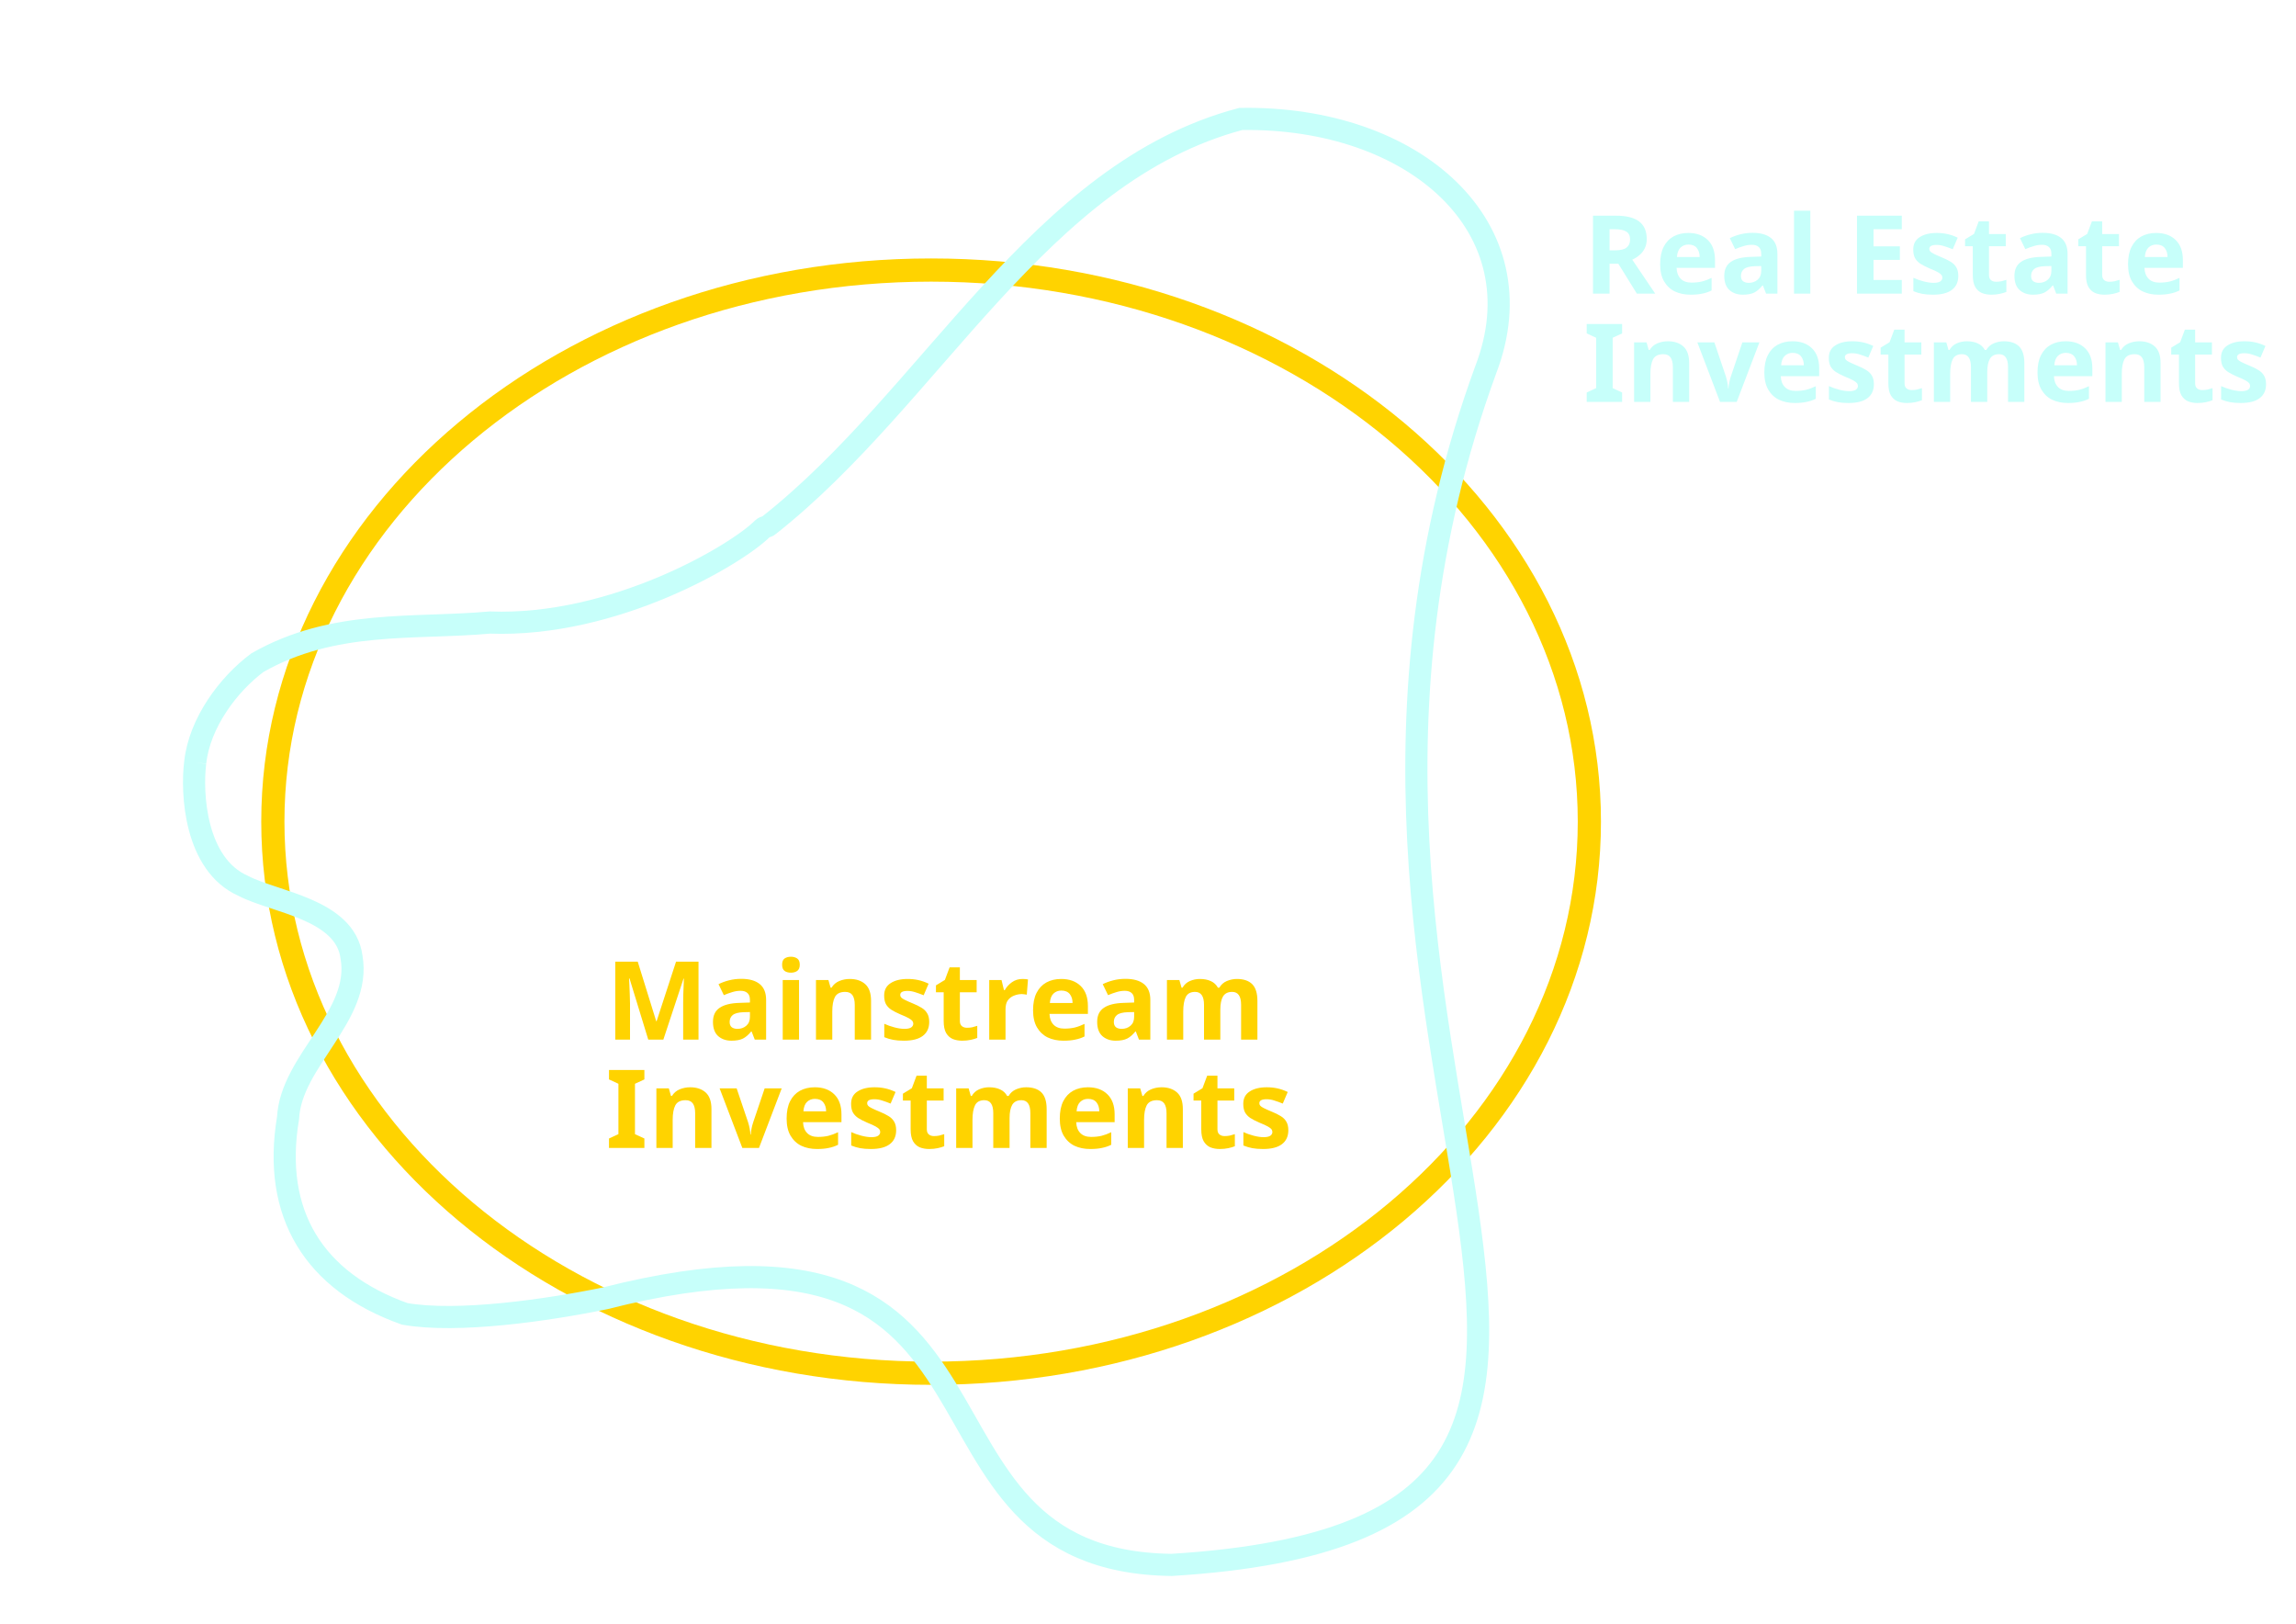
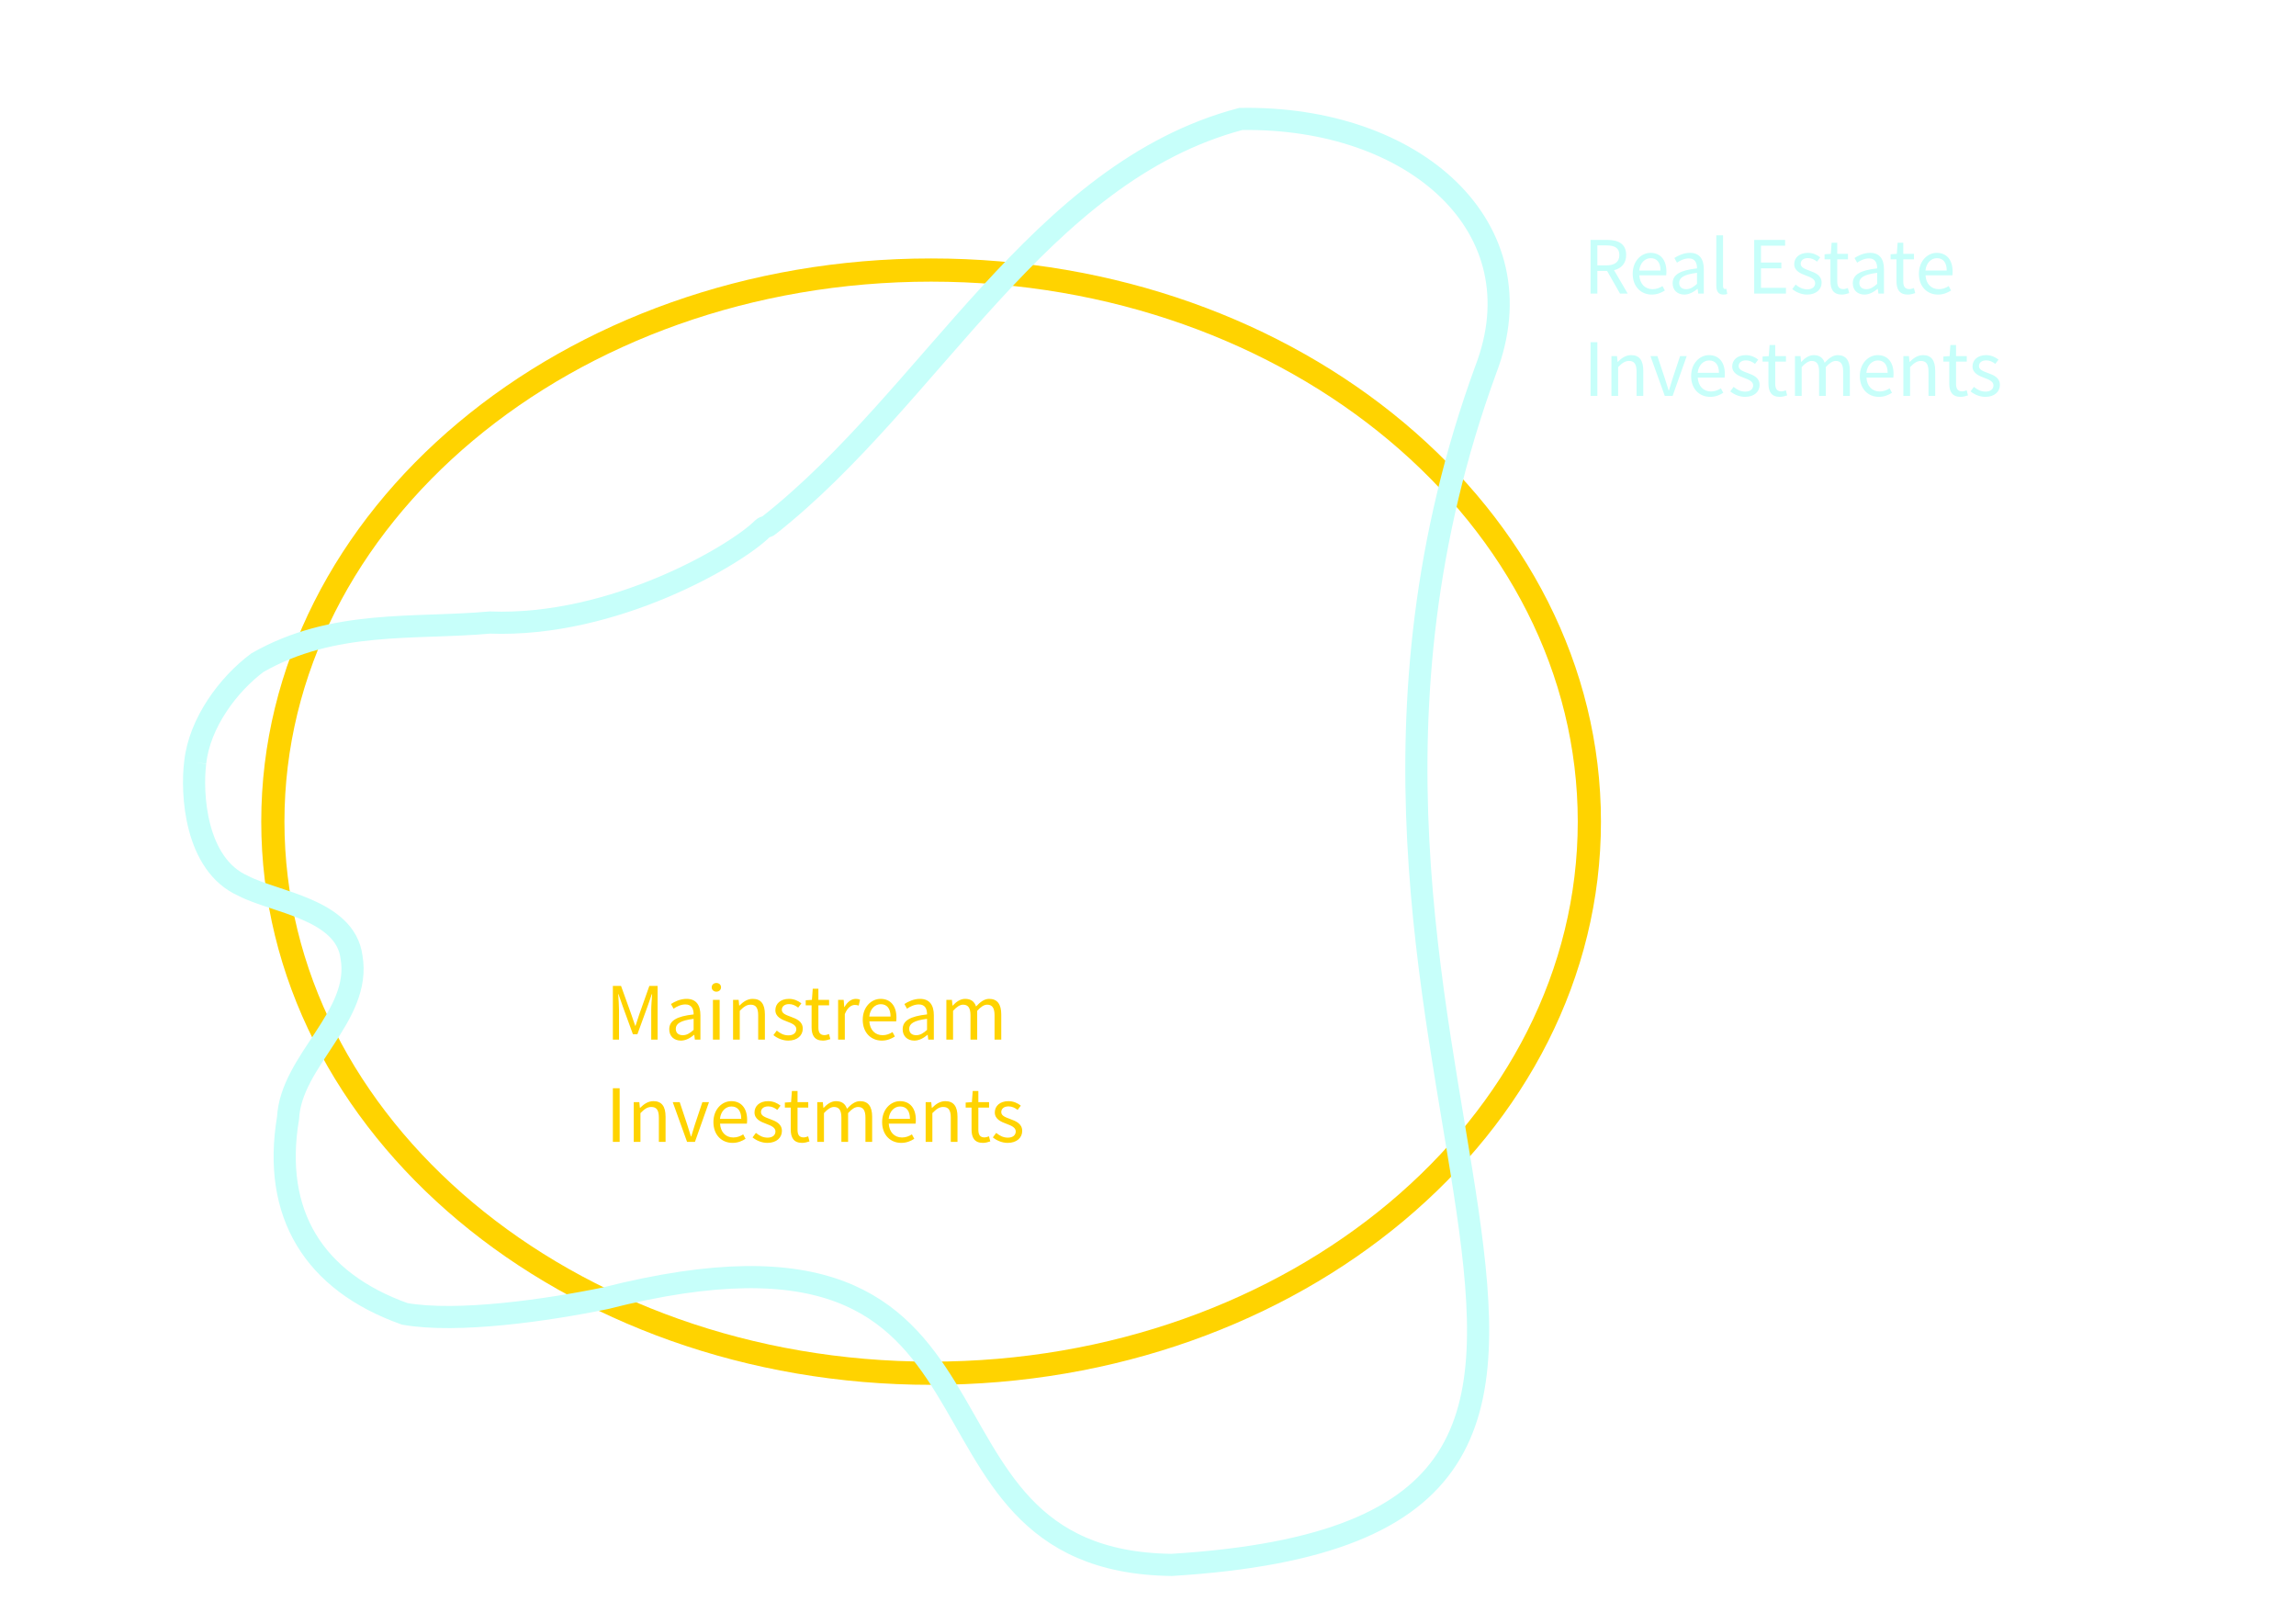
<svg xmlns="http://www.w3.org/2000/svg" width="297mm" height="210mm" viewBox="0 0 297 210" version="1.1" id="svg8">
  <defs id="defs2" />
  <g id="layer1">
    <ellipse style="opacity:1;fill:none;fill-opacity:1;stroke:#ffd300;stroke-width:3;stroke-miterlimit:4;stroke-dasharray:none;stroke-dashoffset:0;stroke-opacity:1" id="path10" cx="120.443" cy="106.266" rx="85.149" ry="71.34" />
    <path style="fill:none;fill-rule:evenodd;stroke:#c7fffa;stroke-width:2.865;stroke-linecap:butt;stroke-linejoin:miter;stroke-miterlimit:4;stroke-dasharray:none;stroke-opacity:1" d="m 25.253,98.615 c 0.542,-5.091 4.28,-10.114 8.047,-12.912 9.871,-5.629 20.232,-4.301 30.061,-5.187 16.097,0.611 31.956,-8.788 35.301,-12.172 0.212,-0.212 0.591,-0.19 0.803,-0.401 C 120.613,51.281 134.324,22.305 160.5,15.386 c 22.445,-0.373 38.787,14.024 31.678,32.461 -32.37,88.716 39.62,149.612 -40.622,154.548 -37.752,-0.481 -15.714,-49.108 -73.295,-34.476 -7.42,1.526 -19.062,3.214 -25.913,2.007 -11.738,-4.179 -17.164,-12.923 -15.089,-25.321 0.377,-7.443 9.547,-13.175 8.213,-20.812 C 44.681,117.571 35.472,116.681 31.478,114.578 25.196,111.807 24.755,102.528 25.253,98.615" id="path12" />
-     <text xml:space="preserve" style="font-style:normal;font-weight:normal;font-size:10.583px;line-height:125%;font-family:sans-serif;letter-spacing:0px;word-spacing:0px;fill:#f50000;fill-opacity:1;stroke:none;stroke-width:0.265;stroke-linecap:butt;stroke-linejoin:miter;stroke-miterlimit:4;stroke-dasharray:none;stroke-opacity:1" x="204.796" y="37.972" id="text839">
-       <tspan id="tspan837" x="204.796" y="37.972" style="font-style:normal;font-variant:normal;font-weight:600;font-stretch:normal;font-size:14.111px;font-family:'Source Sans Pro';-inkscape-font-specification:'Source Sans Pro, Semi-Bold';font-variant-ligatures:normal;font-variant-caps:normal;font-variant-numeric:normal;font-variant-east-asian:normal;fill:#c7fffa;fill-opacity:1;stroke-width:0.265;stroke-miterlimit:4;stroke-dasharray:none">Real Estate </tspan>
-       <tspan x="204.796" y="51.98" style="font-style:normal;font-variant:normal;font-weight:600;font-stretch:normal;font-size:14.111px;font-family:'Source Sans Pro';-inkscape-font-specification:'Source Sans Pro, Semi-Bold';font-variant-ligatures:normal;font-variant-caps:normal;font-variant-numeric:normal;font-variant-east-asian:normal;fill:#c7fffa;fill-opacity:1;stroke-width:0.265;stroke-miterlimit:4;stroke-dasharray:none" id="tspan877">Investments</tspan>
-     </text>
-     <text xml:space="preserve" style="font-style:normal;font-weight:normal;font-size:10.583px;line-height:125%;font-family:sans-serif;letter-spacing:0px;word-spacing:0px;fill:#0073ff;fill-opacity:1;stroke:none;stroke-width:0.265px;stroke-linecap:butt;stroke-linejoin:miter;stroke-opacity:1" x="78.326" y="134.458" id="text843">
-       <tspan id="tspan841" x="78.326" y="134.458" style="font-style:normal;font-variant:normal;font-weight:600;font-stretch:normal;font-size:14.111px;font-family:'Source Sans Pro';-inkscape-font-specification:'Source Sans Pro, Semi-Bold';font-variant-ligatures:normal;font-variant-caps:normal;font-variant-numeric:normal;font-variant-east-asian:normal;fill:#ffd300;fill-opacity:1;stroke-width:0.265px">Mainstream </tspan>
-       <tspan x="78.326" y="148.465" style="font-style:normal;font-variant:normal;font-weight:600;font-stretch:normal;font-size:14.111px;font-family:'Source Sans Pro';-inkscape-font-specification:'Source Sans Pro, Semi-Bold';font-variant-ligatures:normal;font-variant-caps:normal;font-variant-numeric:normal;font-variant-east-asian:normal;fill:#ffd300;fill-opacity:1;stroke-width:0.265px" id="tspan873">Investments</tspan>
-     </text>
+     <g id="text839" style="font-size:10.583px;line-height:125%;font-family:'Source Sans Pro';-inkscape-font-specification:'Source Sans Pro, Normal';letter-spacing:0px;word-spacing:0px;fill:#f50000;stroke-width:0.265" aria-label="Real Estate &#10;Investments">
+       <path style="fill:#c7fffa" d="m 205.749,37.972 h 0.878 v -2.932 h 1.259 l 1.672,2.932 h 0.995 l -1.767,-3.027 c 0.953,-0.233 1.566,-0.889 1.566,-1.968 0,-1.439 -1.016,-1.947 -2.434,-1.947 h -2.17 z m 0.878,-3.651 v -2.582 h 1.164 c 1.079,0 1.683,0.328 1.683,1.238 0,0.9 -0.603,1.344 -1.683,1.344 z m 7.038,3.778 c 0.699,0 1.249,-0.243 1.693,-0.529 l -0.307,-0.571 c -0.381,0.243 -0.794,0.402 -1.281,0.402 -0.984,0 -1.651,-0.698 -1.714,-1.789 h 3.471 c 0.021,-0.127 0.032,-0.317 0.032,-0.497 0,-1.471 -0.741,-2.413 -2.053,-2.413 -1.175,0 -2.307,1.027 -2.307,2.709 0,1.683 1.09,2.688 2.466,2.688 z m -1.619,-3.111 c 0.106,-1.016 0.762,-1.598 1.482,-1.598 0.804,0 1.27,0.561 1.27,1.598 z m 5.821,3.111 c 0.646,0 1.217,-0.339 1.704,-0.741 h 0.032 l 0.074,0.614 h 0.72 v -3.154 c 0,-1.281 -0.529,-2.117 -1.789,-2.117 -0.826,0 -1.545,0.36 -2.021,0.667 l 0.339,0.603 c 0.402,-0.275 0.942,-0.55 1.535,-0.55 0.847,0 1.058,0.635 1.058,1.291 -2.191,0.243 -3.154,0.804 -3.154,1.926 0,0.921 0.646,1.46 1.503,1.46 z m 0.254,-0.698 c -0.508,0 -0.91,-0.243 -0.91,-0.825 0,-0.656 0.593,-1.079 2.307,-1.291 v 1.429 c -0.497,0.444 -0.9,0.688 -1.397,0.688 z m 4.815,0.698 c 0.233,0 0.381,-0.032 0.497,-0.085 l -0.116,-0.656 c -0.095,0.021 -0.138,0.021 -0.191,0.021 -0.127,0 -0.243,-0.106 -0.243,-0.381 v -6.562 h -0.868 v 6.498 c 0,0.751 0.265,1.164 0.921,1.164 z m 3.979,-0.127 h 4.106 v -0.751 h -3.228 v -2.519 h 2.635 v -0.751 h -2.635 v -2.18 h 3.122 v -0.741 h -4 z m 6.837,0.127 c 1.217,0 1.884,-0.698 1.884,-1.535 0,-0.974 -0.826,-1.281 -1.566,-1.556 -0.582,-0.222 -1.143,-0.402 -1.143,-0.889 0,-0.392 0.296,-0.741 0.942,-0.741 0.455,0 0.825,0.19 1.175,0.455 l 0.413,-0.55 c -0.392,-0.317 -0.953,-0.582 -1.598,-0.582 -1.111,0 -1.767,0.635 -1.767,1.46 0,0.868 0.804,1.217 1.535,1.482 0.561,0.212 1.175,0.444 1.175,0.974 0,0.444 -0.339,0.804 -1.016,0.804 -0.614,0 -1.069,-0.254 -1.513,-0.614 l -0.434,0.582 c 0.487,0.402 1.185,0.709 1.916,0.709 z m 4.498,0 c 0.318,0 0.667,-0.095 0.953,-0.19 l -0.169,-0.656 c -0.169,0.064 -0.402,0.138 -0.582,0.138 -0.593,0 -0.794,-0.36 -0.794,-0.995 v -2.857 h 1.386 v -0.709 h -1.386 v -1.439 h -0.73 l -0.106,1.439 -0.804,0.053 v 0.656 h 0.762 v 2.847 c 0,1.016 0.37,1.714 1.471,1.714 z m 2.921,0 c 0.646,0 1.217,-0.339 1.704,-0.741 h 0.032 l 0.074,0.614 h 0.72 v -3.154 c 0,-1.281 -0.529,-2.117 -1.789,-2.117 -0.826,0 -1.545,0.36 -2.021,0.667 l 0.339,0.603 c 0.402,-0.275 0.942,-0.55 1.535,-0.55 0.847,0 1.058,0.635 1.058,1.291 -2.191,0.243 -3.154,0.804 -3.154,1.926 0,0.921 0.646,1.46 1.503,1.46 z m 0.254,-0.698 c -0.508,0 -0.91,-0.243 -0.91,-0.825 0,-0.656 0.593,-1.079 2.307,-1.291 v 1.429 c -0.497,0.444 -0.9,0.688 -1.397,0.688 z m 5.366,0.698 c 0.318,0 0.667,-0.095 0.952,-0.19 l -0.169,-0.656 c -0.169,0.064 -0.402,0.138 -0.582,0.138 -0.593,0 -0.794,-0.36 -0.794,-0.995 v -2.857 h 1.386 v -0.709 h -1.386 v -1.439 h -0.73 l -0.106,1.439 -0.804,0.053 v 0.656 h 0.762 v 2.847 c 0,1.016 0.37,1.714 1.471,1.714 z m 3.895,0 c 0.699,0 1.249,-0.243 1.693,-0.529 l -0.307,-0.571 c -0.381,0.243 -0.794,0.402 -1.281,0.402 -0.984,0 -1.651,-0.698 -1.714,-1.789 h 3.471 c 0.021,-0.127 0.032,-0.317 0.032,-0.497 0,-1.471 -0.741,-2.413 -2.053,-2.413 -1.175,0 -2.307,1.027 -2.307,2.709 0,1.683 1.09,2.688 2.466,2.688 z m -1.619,-3.111 c 0.106,-1.016 0.762,-1.598 1.482,-1.598 0.804,0 1.27,0.561 1.27,1.598 z" id="path1" />
+       <path style="fill:#c7fffa" d="m 205.749,51.201 h 0.878 v -6.943 h -0.878 z m 2.699,0 h 0.868 v -3.725 c 0.519,-0.519 0.878,-0.794 1.408,-0.794 0.677,0 0.974,0.413 0.974,1.376 v 3.143 h 0.868 v -3.26 c 0,-1.312 -0.487,-2.011 -1.566,-2.011 -0.709,0 -1.238,0.381 -1.725,0.868 h -0.032 l -0.074,-0.741 h -0.72 z m 6.9,0 h 1.016 l 1.82,-5.143 h -0.857 l -0.974,2.921 c -0.148,0.508 -0.317,1.027 -0.466,1.513 h -0.042 c -0.159,-0.487 -0.328,-1.005 -0.476,-1.513 l -0.974,-2.921 h -0.9 z m 5.874,0.127 c 0.698,0 1.249,-0.243 1.693,-0.529 l -0.307,-0.571 c -0.381,0.243 -0.794,0.402 -1.281,0.402 -0.984,0 -1.651,-0.698 -1.714,-1.789 h 3.471 c 0.021,-0.127 0.032,-0.317 0.032,-0.497 0,-1.471 -0.741,-2.413 -2.053,-2.413 -1.175,0 -2.307,1.027 -2.307,2.709 0,1.683 1.09,2.688 2.466,2.688 z m -1.619,-3.111 c 0.106,-1.016 0.762,-1.598 1.482,-1.598 0.804,0 1.27,0.561 1.27,1.598 z m 6.128,3.111 c 1.217,0 1.884,-0.698 1.884,-1.535 0,-0.974 -0.826,-1.281 -1.566,-1.556 -0.582,-0.222 -1.143,-0.402 -1.143,-0.889 0,-0.392 0.296,-0.741 0.942,-0.741 0.455,0 0.826,0.191 1.175,0.455 l 0.413,-0.55 c -0.392,-0.317 -0.952,-0.582 -1.598,-0.582 -1.111,0 -1.767,0.635 -1.767,1.46 0,0.868 0.804,1.217 1.535,1.482 0.561,0.212 1.175,0.444 1.175,0.974 0,0.444 -0.339,0.804 -1.016,0.804 -0.614,0 -1.069,-0.254 -1.513,-0.614 l -0.434,0.582 c 0.487,0.402 1.185,0.709 1.916,0.709 z m 4.498,0 c 0.318,0 0.667,-0.095 0.953,-0.191 l -0.169,-0.656 c -0.169,0.064 -0.402,0.138 -0.582,0.138 -0.593,0 -0.794,-0.36 -0.794,-0.995 v -2.857 h 1.386 v -0.709 h -1.386 v -1.439 h -0.73 l -0.106,1.439 -0.804,0.053 v 0.656 h 0.762 v 2.847 c 0,1.016 0.37,1.714 1.471,1.714 z m 1.958,-0.127 h 0.868 v -3.725 c 0.476,-0.529 0.91,-0.794 1.291,-0.794 0.656,0 0.963,0.413 0.963,1.376 v 3.143 h 0.868 v -3.725 c 0.476,-0.529 0.889,-0.794 1.291,-0.794 0.646,0 0.953,0.413 0.953,1.376 v 3.143 h 0.868 v -3.26 c 0,-1.312 -0.508,-2.011 -1.566,-2.011 -0.624,0 -1.154,0.402 -1.693,0.984 -0.212,-0.614 -0.635,-0.984 -1.418,-0.984 -0.614,0 -1.154,0.381 -1.598,0.868 h -0.032 l -0.074,-0.741 h -0.72 z m 10.858,0.127 c 0.699,0 1.249,-0.243 1.693,-0.529 l -0.307,-0.571 c -0.381,0.243 -0.794,0.402 -1.281,0.402 -0.984,0 -1.651,-0.698 -1.714,-1.789 h 3.471 c 0.021,-0.127 0.032,-0.317 0.032,-0.497 0,-1.471 -0.741,-2.413 -2.053,-2.413 -1.175,0 -2.307,1.027 -2.307,2.709 0,1.683 1.09,2.688 2.466,2.688 z m -1.619,-3.111 c 0.106,-1.016 0.762,-1.598 1.482,-1.598 0.804,0 1.27,0.561 1.27,1.598 z m 4.784,2.984 h 0.868 v -3.725 c 0.519,-0.519 0.878,-0.794 1.408,-0.794 0.677,0 0.974,0.413 0.974,1.376 v 3.143 h 0.868 v -3.26 c 0,-1.312 -0.487,-2.011 -1.566,-2.011 -0.709,0 -1.238,0.381 -1.725,0.868 h -0.032 l -0.074,-0.741 h -0.72 z m 7.408,0.127 c 0.318,0 0.667,-0.095 0.953,-0.191 l -0.169,-0.656 c -0.169,0.064 -0.402,0.138 -0.582,0.138 -0.593,0 -0.794,-0.36 -0.794,-0.995 v -2.857 h 1.386 v -0.709 h -1.386 v -1.439 h -0.73 l -0.106,1.439 -0.804,0.053 v 0.656 h 0.762 v 2.847 c 0,1.016 0.37,1.714 1.471,1.714 z m 3.196,0 c 1.217,0 1.884,-0.698 1.884,-1.535 0,-0.974 -0.825,-1.281 -1.566,-1.556 -0.582,-0.222 -1.143,-0.402 -1.143,-0.889 0,-0.392 0.296,-0.741 0.942,-0.741 0.455,0 0.826,0.191 1.175,0.455 l 0.413,-0.55 c -0.392,-0.317 -0.953,-0.582 -1.598,-0.582 -1.111,0 -1.767,0.635 -1.767,1.46 0,0.868 0.804,1.217 1.535,1.482 0.561,0.212 1.175,0.444 1.175,0.974 0,0.444 -0.339,0.804 -1.016,0.804 -0.614,0 -1.069,-0.254 -1.513,-0.614 l -0.434,0.582 c 0.487,0.402 1.185,0.709 1.916,0.709 z" id="path2" />
+     </g>
+     <g id="text843" style="font-size:10.583px;line-height:125%;font-family:'Source Sans Pro';-inkscape-font-specification:'Source Sans Pro, Normal';letter-spacing:0px;word-spacing:0px;fill:#0073ff;stroke-width:0.265px" aria-label="Mainstream &#10;Investments">
+       <path style="fill:#ffd300" d="m 79.278,134.458 h 0.794 v -3.821 c 0,-0.614 -0.064,-1.439 -0.106,-2.053 h 0.042 l 0.55,1.577 1.312,3.598 h 0.582 l 1.312,-3.598 0.55,-1.577 h 0.042 c -0.042,0.614 -0.116,1.439 -0.116,2.053 v 3.821 h 0.825 v -6.943 h -1.069 l -1.312,3.704 c -0.169,0.476 -0.307,0.974 -0.476,1.45 h -0.042 c -0.169,-0.476 -0.328,-0.974 -0.497,-1.45 l -1.333,-3.704 h -1.058 z m 8.795,0.127 c 0.646,0 1.217,-0.339 1.704,-0.741 h 0.032 l 0.074,0.614 h 0.72 v -3.154 c 0,-1.281 -0.529,-2.117 -1.789,-2.117 -0.825,0 -1.545,0.36 -2.021,0.667 l 0.339,0.603 c 0.402,-0.275 0.942,-0.55 1.535,-0.55 0.847,0 1.058,0.635 1.058,1.291 -2.191,0.243 -3.154,0.804 -3.154,1.926 0,0.921 0.646,1.46 1.503,1.46 z m 0.254,-0.698 c -0.508,0 -0.91,-0.243 -0.91,-0.826 0,-0.656 0.593,-1.079 2.307,-1.291 v 1.429 c -0.497,0.445 -0.9,0.688 -1.397,0.688 z m 3.895,0.571 h 0.868 v -5.143 h -0.868 z m 0.444,-6.202 c 0.339,0 0.603,-0.233 0.603,-0.561 0,-0.339 -0.265,-0.561 -0.603,-0.561 -0.339,0 -0.603,0.222 -0.603,0.561 0,0.328 0.265,0.561 0.603,0.561 z m 2.159,6.202 h 0.868 v -3.725 c 0.519,-0.519 0.878,-0.794 1.408,-0.794 0.677,0 0.974,0.413 0.974,1.376 v 3.143 h 0.868 v -3.26 c 0,-1.312 -0.487,-2.011 -1.566,-2.011 -0.709,0 -1.238,0.381 -1.725,0.868 h -0.032 l -0.074,-0.741 h -0.72 z m 7.133,0.127 c 1.217,0 1.884,-0.698 1.884,-1.535 0,-0.974 -0.826,-1.281 -1.566,-1.556 -0.582,-0.222 -1.143,-0.402 -1.143,-0.889 0,-0.392 0.296,-0.741 0.942,-0.741 0.455,0 0.825,0.191 1.175,0.455 l 0.413,-0.55 c -0.392,-0.318 -0.952,-0.582 -1.598,-0.582 -1.111,0 -1.767,0.635 -1.767,1.46 0,0.868 0.804,1.217 1.535,1.482 0.561,0.212 1.175,0.445 1.175,0.974 0,0.445 -0.339,0.804 -1.016,0.804 -0.614,0 -1.069,-0.254 -1.513,-0.614 l -0.434,0.582 c 0.487,0.402 1.185,0.709 1.916,0.709 z m 4.498,0 c 0.317,0 0.667,-0.095 0.952,-0.191 l -0.169,-0.656 c -0.169,0.064 -0.402,0.138 -0.582,0.138 -0.593,0 -0.794,-0.36 -0.794,-0.995 v -2.857 h 1.386 v -0.709 h -1.386 v -1.439 h -0.73 l -0.106,1.439 -0.804,0.053 v 0.656 h 0.762 v 2.847 c 0,1.016 0.37,1.714 1.471,1.714 z m 1.958,-0.127 h 0.868 v -3.302 c 0.349,-0.868 0.868,-1.185 1.302,-1.185 0.212,0 0.328,0.032 0.497,0.085 l 0.169,-0.762 c -0.169,-0.074 -0.328,-0.106 -0.55,-0.106 -0.582,0 -1.111,0.413 -1.46,1.058 h -0.032 l -0.074,-0.931 h -0.72 z m 5.651,0.127 c 0.699,0 1.249,-0.243 1.693,-0.529 l -0.307,-0.572 c -0.381,0.243 -0.794,0.402 -1.281,0.402 -0.984,0 -1.651,-0.699 -1.714,-1.789 h 3.471 c 0.021,-0.127 0.032,-0.318 0.032,-0.497 0,-1.471 -0.741,-2.413 -2.053,-2.413 -1.175,0 -2.307,1.027 -2.307,2.709 0,1.683 1.09,2.688 2.466,2.688 z m -1.619,-3.111 c 0.106,-1.016 0.762,-1.598 1.482,-1.598 0.804,0 1.27,0.561 1.27,1.598 z m 5.821,3.111 c 0.646,0 1.217,-0.339 1.704,-0.741 h 0.032 l 0.074,0.614 h 0.72 v -3.154 c 0,-1.281 -0.529,-2.117 -1.789,-2.117 -0.826,0 -1.545,0.36 -2.021,0.667 l 0.339,0.603 c 0.402,-0.275 0.942,-0.55 1.535,-0.55 0.847,0 1.058,0.635 1.058,1.291 -2.191,0.243 -3.154,0.804 -3.154,1.926 0,0.921 0.646,1.46 1.503,1.46 z m 0.254,-0.698 c -0.508,0 -0.91,-0.243 -0.91,-0.826 0,-0.656 0.593,-1.079 2.307,-1.291 v 1.429 c -0.497,0.445 -0.9,0.688 -1.397,0.688 z m 3.895,0.571 h 0.868 v -3.725 c 0.476,-0.529 0.91,-0.794 1.291,-0.794 0.656,0 0.963,0.413 0.963,1.376 v 3.143 h 0.868 v -3.725 c 0.476,-0.529 0.889,-0.794 1.291,-0.794 0.646,0 0.953,0.413 0.953,1.376 v 3.143 h 0.868 v -3.26 c 0,-1.312 -0.508,-2.011 -1.566,-2.011 -0.624,0 -1.154,0.402 -1.693,0.984 -0.212,-0.614 -0.635,-0.984 -1.418,-0.984 -0.614,0 -1.154,0.381 -1.598,0.868 h -0.032 l -0.074,-0.741 h -0.72 z" id="path3" />
+       <path style="fill:#ffd300" d="m 79.278,147.687 h 0.878 v -6.943 h -0.878 z m 2.699,0 h 0.868 v -3.725 c 0.519,-0.519 0.878,-0.794 1.408,-0.794 0.677,0 0.974,0.413 0.974,1.376 v 3.143 h 0.868 V 144.427 c 0,-1.312 -0.487,-2.011 -1.566,-2.011 -0.709,0 -1.238,0.381 -1.725,0.868 h -0.032 l -0.074,-0.741 h -0.72 z m 6.9,0 h 1.016 l 1.82,-5.143 h -0.857 l -0.974,2.921 c -0.148,0.508 -0.317,1.027 -0.466,1.513 h -0.042 c -0.159,-0.487 -0.328,-1.005 -0.476,-1.513 l -0.974,-2.921 h -0.9 z m 5.874,0.127 c 0.698,0 1.249,-0.243 1.693,-0.529 L 96.137,146.713 c -0.381,0.243 -0.794,0.402 -1.281,0.402 -0.984,0 -1.651,-0.699 -1.714,-1.789 h 3.471 c 0.021,-0.127 0.032,-0.318 0.032,-0.497 0,-1.471 -0.741,-2.413 -2.053,-2.413 -1.175,0 -2.307,1.027 -2.307,2.709 0,1.683 1.09,2.688 2.466,2.688 z m -1.619,-3.111 c 0.106,-1.016 0.762,-1.598 1.482,-1.598 0.804,0 1.27,0.561 1.27,1.598 z m 6.128,3.111 c 1.217,0 1.884,-0.699 1.884,-1.535 0,-0.974 -0.826,-1.281 -1.566,-1.556 -0.582,-0.222 -1.143,-0.402 -1.143,-0.889 0,-0.392 0.296,-0.741 0.942,-0.741 0.455,0 0.825,0.191 1.175,0.455 l 0.413,-0.55 c -0.392,-0.318 -0.953,-0.582 -1.598,-0.582 -1.111,0 -1.767,0.635 -1.767,1.46 0,0.868 0.804,1.217 1.535,1.482 0.561,0.212 1.175,0.445 1.175,0.974 0,0.445 -0.339,0.804 -1.016,0.804 -0.614,0 -1.069,-0.254 -1.513,-0.614 l -0.434,0.582 c 0.487,0.402 1.185,0.709 1.916,0.709 z m 4.498,0 c 0.318,0 0.667,-0.095 0.953,-0.191 l -0.169,-0.656 c -0.169,0.064 -0.402,0.138 -0.582,0.138 -0.593,0 -0.794,-0.36 -0.794,-0.995 v -2.857 h 1.386 v -0.709 h -1.386 v -1.439 h -0.73 l -0.106,1.439 -0.804,0.053 v 0.656 h 0.762 v 2.847 c 0,1.016 0.37,1.714 1.471,1.714 z m 1.958,-0.127 h 0.868 v -3.725 c 0.476,-0.529 0.91,-0.794 1.291,-0.794 0.656,0 0.963,0.413 0.963,1.376 v 3.143 h 0.868 v -3.725 c 0.476,-0.529 0.889,-0.794 1.291,-0.794 0.646,0 0.953,0.413 0.953,1.376 v 3.143 h 0.868 V 144.427 c 0,-1.312 -0.508,-2.011 -1.566,-2.011 -0.624,0 -1.154,0.402 -1.693,0.984 -0.212,-0.614 -0.635,-0.984 -1.418,-0.984 -0.614,0 -1.154,0.381 -1.598,0.868 h -0.032 l -0.074,-0.741 h -0.72 z m 10.858,0.127 c 0.698,0 1.249,-0.243 1.693,-0.529 L 117.96,146.713 c -0.381,0.243 -0.794,0.402 -1.281,0.402 -0.984,0 -1.651,-0.699 -1.714,-1.789 h 3.471 c 0.021,-0.127 0.032,-0.318 0.032,-0.497 0,-1.471 -0.741,-2.413 -2.053,-2.413 -1.175,0 -2.307,1.027 -2.307,2.709 0,1.683 1.09,2.688 2.466,2.688 z m -1.619,-3.111 c 0.106,-1.016 0.762,-1.598 1.482,-1.598 0.804,0 1.27,0.561 1.27,1.598 z m 4.784,2.984 h 0.868 v -3.725 c 0.519,-0.519 0.878,-0.794 1.408,-0.794 0.677,0 0.974,0.413 0.974,1.376 v 3.143 h 0.868 V 144.427 c 0,-1.312 -0.487,-2.011 -1.566,-2.011 -0.709,0 -1.238,0.381 -1.725,0.868 h -0.032 l -0.074,-0.741 h -0.72 z m 7.408,0.127 c 0.318,0 0.667,-0.095 0.953,-0.191 l -0.169,-0.656 c -0.169,0.064 -0.402,0.138 -0.582,0.138 -0.593,0 -0.794,-0.36 -0.794,-0.995 v -2.857 h 1.386 v -0.709 h -1.386 v -1.439 h -0.73 l -0.106,1.439 -0.804,0.053 v 0.656 h 0.762 v 2.847 c 0,1.016 0.37,1.714 1.471,1.714 z m 3.196,0 c 1.217,0 1.884,-0.699 1.884,-1.535 0,-0.974 -0.826,-1.281 -1.566,-1.556 -0.582,-0.222 -1.143,-0.402 -1.143,-0.889 0,-0.392 0.296,-0.741 0.942,-0.741 0.455,0 0.825,0.191 1.175,0.455 l 0.413,-0.55 c -0.392,-0.318 -0.952,-0.582 -1.598,-0.582 -1.111,0 -1.767,0.635 -1.767,1.46 0,0.868 0.804,1.217 1.535,1.482 0.561,0.212 1.175,0.445 1.175,0.974 0,0.445 -0.339,0.804 -1.016,0.804 -0.614,0 -1.069,-0.254 -1.513,-0.614 l -0.434,0.582 c 0.487,0.402 1.185,0.709 1.916,0.709 z" id="path4" />
+     </g>
  </g>
</svg>
